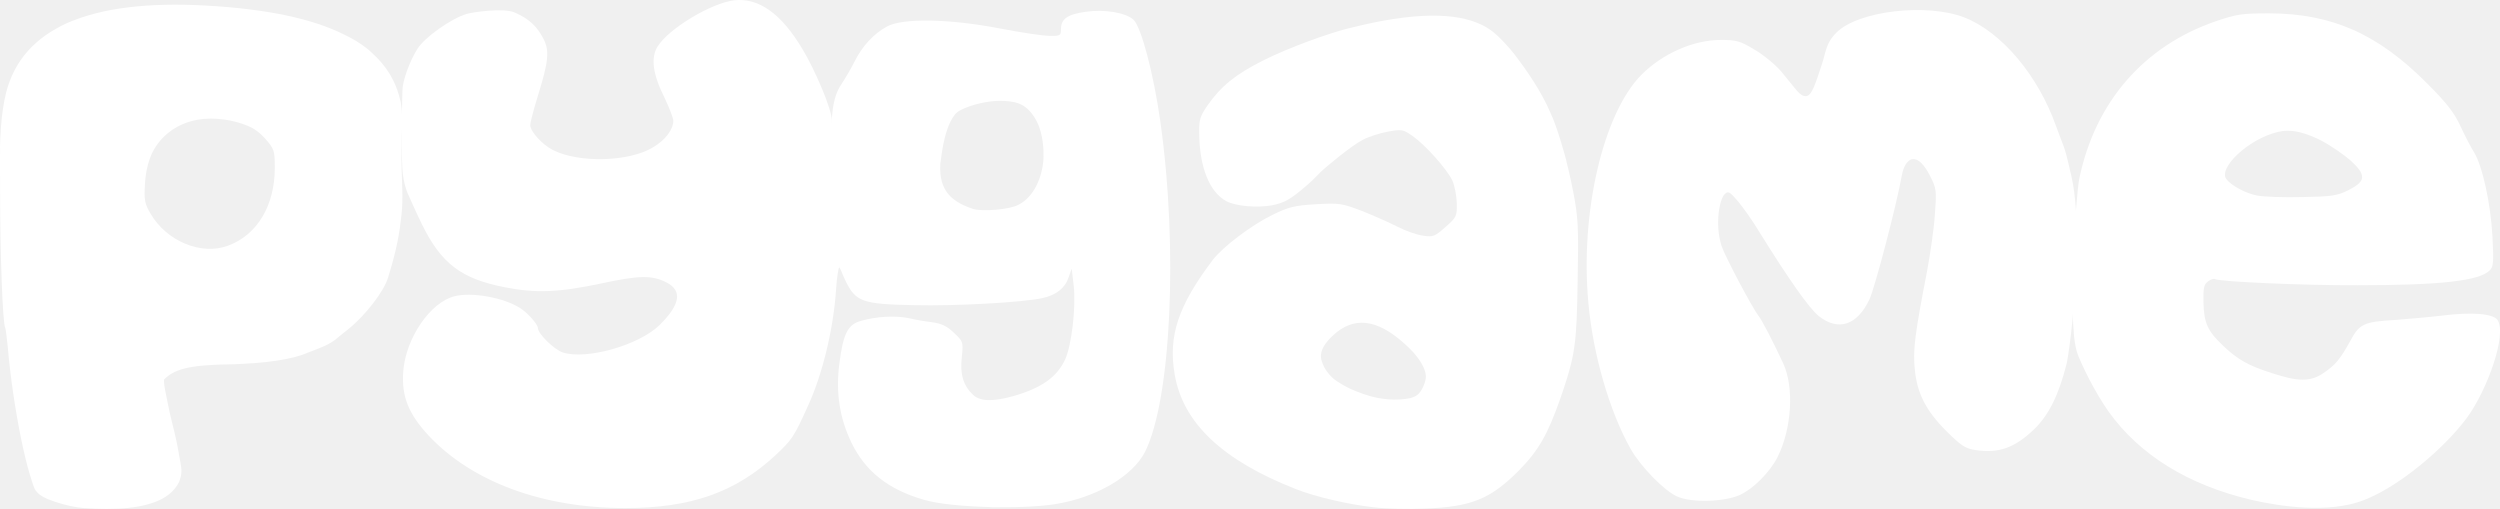
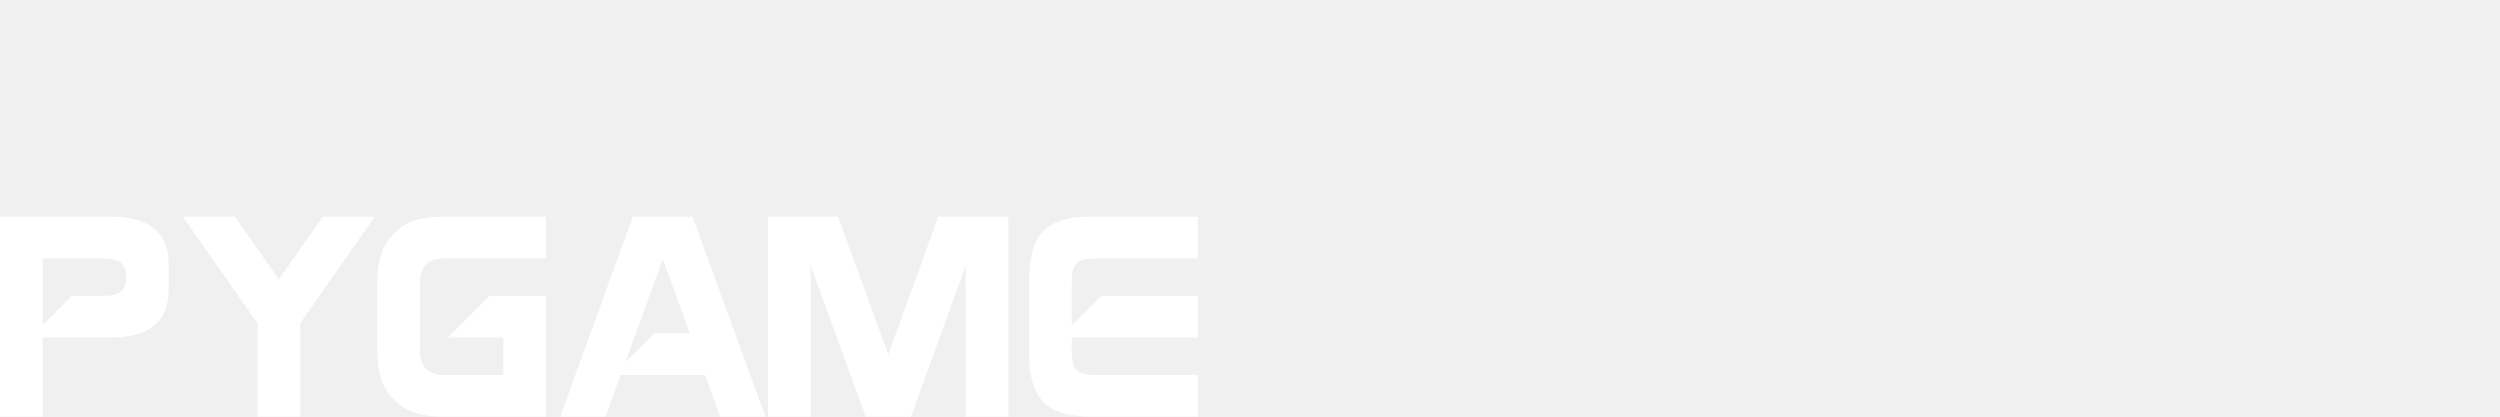
- <svg xmlns="http://www.w3.org/2000/svg" width="100%" height="100%" viewBox="0 0 1309.3 266.5" version="1.1" style="fill-rule:evenodd;clip-rule:evenodd;stroke-linecap:round;stroke-linejoin:round;stroke-miterlimit:1.5;">
-   <path d="M 2.701 87.945 C 0.305 85.957 -0.715 83.504 0.548 66.028 C 0.942 60.568 1.824 53.91 3.194 48.53 C 11.784 14.802 46.967 -0.507 108.01 2.922 C 172.014 6.518 202.778 23.358 209.576 52.283 C 210.868 57.779 210.519 62.368 210.532 67.893 C 210.535 68.973 210.177 72.99 210.2 79.808 C 210.213 83.406 210.306 88.089 210.336 88.576 C 209.363 88.854 203.644 92.707 202.229 92.412 C 200.813 92.117 197.901 90.484 195.759 88.781 C 188.487 83.002 176.896 86.438 169.891 96.449 C 162.079 107.613 155.149 105.032 152.09 89.819 C 151.519 86.98 143.827 83.961 143.827 82.125 C 143.827 75.542 135.105 68.481 132.695 67.261 C 125.513 63.629 115.988 61.472 106.655 62.284 C 91.776 63.576 75.795 74.255 75.795 98.433 C 75.795 104.821 66.792 90.211 67.55 88.096 C 68.482 85.497 64.764 87.005 61.143 90.695 C 56.236 95.694 45.006 103.035 43.278 102.373 C 40.344 101.246 42.934 92.888 47.631 88.325 C 52.214 83.876 50.973 81.447 45.739 84.62 C 43.918 85.724 39.613 87.638 36.172 88.876 C 31.663 90.496 29.109 92.141 27.032 94.764 C 21.354 101.933 4.076 98.668 4.076 90.425 C 4.076 89.689 3.458 88.573 2.701 87.945 Z M 85.776 260.73 C 75.966 266.492 59.871 267.243 43.88 266.083 C 36.39 265.539 20.334 261.436 18.058 255.815 C 14.445 246.982 8.666 220.495 5.453 194.934 C 4.115 185.03 5.211 183.645 7.353 180.835 C 12.037 174.946 22.475 166.782 25.419 166.782 C 27.159 166.782 30.371 168.523 32.78 170.798 C 39.204 176.686 42.416 176.954 49.776 172.672 C 53.256 170.663 56.334 168.255 56.735 167.318 C 57.137 166.247 58.208 165.445 59.144 165.445 C 59.947 165.445 61.821 164.24 63.16 162.768 C 66.371 159.155 72.661 159.288 74.535 162.901 C 75.471 164.374 75.873 168.121 75.606 171.199 L 75.204 176.82 L 81.762 176.686 C 86.579 176.686 88.72 176.017 90.46 173.876 C 92.869 170.798 97.42 168.121 100.498 168.121 C 101.569 168.121 103.174 170.262 104.111 172.805 C 106.118 178.292 107.59 178.159 116.691 172.002 C 125.523 166.114 131.145 167.318 132.617 175.482 C 133.553 180.032 133.687 180.166 140.111 180.166 C 146.133 180.166 147.204 179.63 152.825 174.278 C 158.713 168.523 163.665 165.713 165.136 167.318 C 165.538 167.72 166.207 169.995 166.743 172.404 C 167.412 175.482 168.483 176.954 170.891 177.489 L 174.482 178.69 C 174.482 178.69 172.477 180.069 170.058 181.16 C 166.376 182.82 161.671 184.465 161.122 184.716 C 153.493 188.196 138.371 190.47 120.572 190.738 C 97.821 191.14 90.995 193.706 85.91 198.768 C 85.524 201.22 87.382 210.277 90.059 221.117 C 92.736 232.092 94.876 243.333 95.011 246.01 C 95.278 251.63 91.798 257.251 85.776 260.73 Z M 42.202 265.442 C 30.827 263.971 22.529 261.294 19.586 257.948 C 14.767 252.461 6.738 213.249 4.061 181.665 C 3.525 176.58 2.991 172.03 2.723 171.629 C 1.385 169.487 0.046 132.417 0.046 100.03 C 0.046 62.29 -2.43 35.288 28.931 15.344 C 41.656 7.248 71.27 0.053 116.416 3.686 C 164.962 7.594 187.005 19.599 195.705 28.565 C 203.734 36.862 205.303 39.331 209.575 52.282 C 211.203 57.214 210.044 77.916 210.291 87.365 C 210.512 95.707 211.188 104.044 210.291 112.342 C 209.243 122.045 207.883 130.409 203.199 145.531 C 200.924 152.758 191.288 165.338 182.188 172.565 C 179.11 174.974 176.031 177.517 175.229 178.185 C 171.882 180.862 160.641 185.279 150.871 187.688 C 144.18 189.294 128.997 190.752 119.109 190.851 C 109.6 190.945 97.174 191.969 91.866 193.946 C 89.481 194.833 87.665 195.831 86.006 198.518 C 85.506 199.33 86.395 204.042 86.79 205.908 C 87.991 211.578 88.49 214.657 89.563 218.981 C 91.588 227.142 96.68 246.769 93.74 252.54 C 88.438 262.948 75.124 265.442 64.016 265.978 C 56.79 266.245 47.02 265.978 42.202 265.442 Z M 119.422 128.669 C 134.678 123.048 143.912 107.658 143.912 87.985 C 143.912 79.019 143.644 78.082 139.228 72.996 C 133.608 66.438 126.247 63.227 114.336 62.29 C 91.719 60.416 77.265 73.13 75.927 96.282 C 75.392 104.847 75.794 106.721 78.872 111.941 C 87.303 126.394 105.503 133.888 119.422 128.669 Z" style="fill-rule: nonzero; fill: rgb(255, 255, 255);" />
-   <path d="M 210.898 90.413 C 210.824 89.695 210.765 88.95 210.724 88.182 C 209.901 72.518 210.772 48.409 210.772 47.272 C 210.772 42.588 214.518 32.016 218.534 25.725 C 222.281 19.569 236.333 9.666 244.497 7.258 C 247.174 6.455 263.768 3.912 269.657 6.588 C 277.151 9.934 281.166 13.681 284.645 20.373 C 287.857 26.663 287.322 32.15 281.567 50.617 C 279.426 57.577 277.686 64.269 277.686 65.473 C 277.686 68.818 283.976 75.777 289.597 78.589 C 303.381 85.547 329.745 84.744 342.058 77.116 C 348.616 73.235 352.63 67.748 352.63 63.198 C 352.63 61.859 350.489 56.372 347.946 51.02 C 341.79 38.707 340.72 30.142 344.467 24.254 C 350.355 14.885 372.437 1.636 384.481 0.164 C 397.329 -1.307 409.24 7.123 420.348 25.86 C 426.37 35.763 435.663 56.908 435.663 63.198 C 435.728 65.443 437.422 95.798 437.422 95.798 C 437.422 95.798 428.776 103.287 426.442 104.388 C 422.425 106.281 420.327 103.953 418.742 99.199 C 416.333 91.839 413.122 89.028 406.163 88.225 C 401.077 87.69 399.873 88.091 396.393 91.437 C 391.441 96.255 385.82 99.869 383.144 99.869 C 379.397 99.869 375.649 94.247 375.649 88.894 C 375.649 86.084 374.981 83.809 374.177 83.809 C 373.509 83.809 370.029 85.95 366.683 88.492 C 359.59 93.979 357.583 94.247 353.434 90.366 L 350.356 87.556 L 344.735 93.712 C 338.178 100.938 332.021 102.143 328.274 96.924 C 327.203 95.184 324.794 92.107 323.055 90.098 C 319.842 86.352 319.842 86.352 314.757 88.359 C 311.947 89.563 308.735 91.704 307.798 93.311 C 306.192 95.585 304.586 95.853 297.092 95.585 C 290.133 95.318 288.126 95.72 287.188 97.593 C 284.913 101.474 281.836 100.136 273.003 91.704 C 263.234 82.336 261.36 82.203 253.866 90.5 C 249.181 95.585 242.223 99.869 238.743 99.869 C 237.806 99.869 235.129 97.86 232.72 95.585 C 226.431 88.894 220.141 85.95 214.519 87.02 C 212.138 87.474 210.724 88.359 210.724 88.359 C 210.724 88.359 210.886 90.032 210.898 90.413 Z M 217.938 173.359 C 218.008 173.238 225.889 167.877 229.642 168.79 C 231.516 169.191 235.932 172.403 239.411 175.749 C 245.166 181.504 245.836 181.772 249.717 180.433 C 251.992 179.63 256.676 176.82 260.021 174.277 C 267.65 168.388 271.129 168.255 275.01 173.474 C 276.75 175.749 278.758 177.488 279.561 177.488 C 280.497 177.488 283.442 179.095 286.252 180.968 C 293.078 185.786 300.572 186.991 313.419 185.385 C 331.084 183.243 332.691 182.842 336.036 179.764 C 337.91 178.158 341.256 175.348 343.531 173.474 C 345.94 171.6 350.222 168.121 353.166 165.845 C 361.063 159.289 368.958 160.225 368.958 167.586 C 368.958 169.191 369.493 170.797 370.296 171.065 C 370.965 171.333 371.768 172.804 372.036 174.411 C 372.839 179.764 375.649 181.637 382.207 181.369 C 389.568 180.968 391.709 179.898 400.274 172.403 C 410.847 163.17 415.932 163.571 418.074 173.875 C 418.877 177.891 423.025 181.504 426.906 181.504 C 427.973 181.504 429.249 182.238 429.806 183.15 C 431.338 182.531 432.804 183.833 432.734 184.118 C 430.194 194.524 426.902 204.408 423.158 212.551 C 415.798 228.878 414.861 230.216 406.028 238.514 C 385.017 257.919 361.731 266.083 327.47 266.083 C 284.244 266.083 247.307 252.432 224.556 228.209 C 213.984 216.834 210.236 207.599 211.173 194.752 C 211.676 187.478 214.216 179.923 217.938 173.359 Z M 214.026 102.389 C 213.807 102.021 211.16 96.482 210.725 88.182 C 209.902 72.519 210.772 48.41 210.772 47.272 C 210.772 42.588 214.519 32.016 218.534 25.725 C 222.282 19.57 236.333 9.666 244.497 7.258 C 247.174 6.455 263.769 3.912 269.657 6.588 C 277.151 9.934 281.166 13.681 284.645 20.373 C 287.858 26.663 287.322 32.15 281.567 50.618 C 279.426 57.578 277.686 64.269 277.686 65.473 C 277.686 68.819 283.977 75.777 289.597 78.589 C 303.382 85.548 329.746 84.745 342.058 77.116 C 348.616 73.235 352.631 67.748 352.631 63.198 C 352.631 61.86 350.489 56.372 347.946 51.02 C 341.791 38.707 340.72 30.142 344.467 24.254 C 350.356 14.886 372.438 1.636 384.482 0.165 C 397.33 -1.307 409.24 7.124 420.348 25.86 C 426.371 35.763 435.663 56.908 435.663 63.198 C 435.797 67.882 440.05 140.172 439.515 140.172 C 439.114 140.172 438.281 145.235 437.879 151.391 C 436.542 172.135 430.787 195.956 423.158 212.551 C 415.798 228.878 414.861 230.216 406.028 238.514 C 385.017 257.919 361.731 266.083 327.471 266.083 C 284.244 266.083 247.307 252.433 224.557 228.209 C 213.984 216.834 210.237 207.599 211.173 194.752 C 212.378 177.354 225.225 158.35 238.073 155.139 C 247.174 152.863 263.634 155.808 272.334 161.295 C 276.215 163.704 281.567 169.726 281.701 171.734 C 281.701 174.812 290.132 182.975 294.682 184.581 C 307.128 188.596 334.564 180.834 345.404 170.261 C 356.378 159.421 357.448 152.194 349.017 147.911 C 341.389 144.03 334.832 144.165 314.891 148.447 C 292.809 153.131 280.631 153.666 264.437 150.455 C 241.552 146.038 230.98 138.009 220.809 117.131 C 217.463 110.305 214.189 102.659 214.026 102.389 Z" style="fill-rule: nonzero; fill: rgb(255, 255, 255);" />
-   <path id="g-mid" d="M 439.533 140.184 C 439.132 140.184 436.141 95.318 436.141 95.318 L 435.605 79.928 C 434.802 60.656 436.141 50.619 440.691 44.062 C 442.564 41.251 445.642 36.032 447.516 32.285 C 451.665 23.987 457.687 17.563 464.646 13.816 C 472.944 9.4 497.167 9.801 523.531 14.887 C 534.639 17.028 546.282 18.768 549.628 18.768 C 555.248 18.902 555.65 18.634 555.65 15.288 C 555.65 9.935 558.996 7.526 568.497 6.188 C 578.401 4.716 589.509 6.589 593.657 10.337 C 597.672 14.218 604.096 38.173 607.709 63.734 C 617.077 130.247 613.33 209.34 599.68 236.642 C 593.122 249.489 573.851 260.731 552.304 264.076 C 533.836 266.887 497.702 265.816 484.051 261.801 C 465.315 256.448 453.271 246.946 445.91 231.824 C 439.62 218.708 437.613 205.326 439.62 190.203 C 441.628 174.545 444.037 169.861 451.129 167.987 C 459.025 165.712 469.063 165.177 476.022 166.649 C 479.367 167.452 484.854 168.389 488.334 168.79 C 493.152 169.459 495.962 170.798 499.576 174.277 C 504.393 178.827 504.527 178.961 503.724 186.991 C 502.654 195.958 504.527 201.98 509.613 206.798 C 513.36 210.277 520.051 210.411 530.624 207.467 C 545.613 203.184 553.642 197.43 557.925 188.062 C 561.271 180.433 563.546 160.894 562.341 149.787 L 561.271 140.686 L 559.665 145.236 C 557.791 150.857 553.241 154.471 546.148 156.076 C 536.111 158.352 500.512 160.359 478.698 159.824 C 451.665 159.288 448.185 158.084 442.832 147.11 C 440.958 143.229 440.068 140.184 439.533 140.184 Z M 533.434 107.229 C 549.36 99.065 551.367 67.348 536.78 55.839 C 529.687 50.218 505.999 52.894 500.111 59.987 C 496.497 64.404 493.553 73.638 492.616 83.809 C 491.278 97.727 496.096 104.954 509.479 109.37 C 514.297 110.976 528.75 109.772 533.434 107.229 Z M 558.981 187.315 C 560.193 184.951 561.386 184.181 563.546 184.181 C 566.089 184.181 569.167 181.504 576.392 172.939 C 581.613 166.783 586.832 161.296 587.903 160.894 C 592.988 158.887 594.994 160.091 596.6 165.846 C 598.875 174.545 602.756 180.166 606.637 180.166 C 606.988 180.166 607.301 180.174 607.581 180.198 C 610.094 178.087 611.544 178.178 611.101 183.145 C 609.016 206.517 605.139 225.721 599.678 236.642 C 593.122 249.489 573.851 260.731 552.303 264.076 C 544.838 265.213 534.483 265.715 523.894 265.644 C 522.385 265.701 521.119 265.717 520.185 265.682 C 519.646 265.653 518.894 265.606 517.986 265.545 C 504.357 265.183 491.158 263.892 484.051 261.801 C 465.315 256.448 453.271 246.946 445.91 231.824 C 439.62 218.708 437.613 205.326 439.62 190.203 C 439.858 188.347 440.101 186.646 440.358 185.083 C 440.529 184.047 444.49 184.061 445.303 183.548 C 446.886 182.548 449.7 180.602 452.066 178.426 C 461.836 169.192 466.118 166.515 470.801 167.05 C 475.219 167.452 476.691 169.058 477.895 175.08 C 478.832 179.497 484.185 181.504 495.427 181.504 L 504.094 181.639 C 504.094 181.639 504.083 182.644 504.008 183.786 C 503.925 185.04 503.776 186.465 503.724 186.991 C 502.652 195.958 504.527 201.98 509.611 206.798 C 513.36 210.277 520.051 210.411 530.624 207.467 C 545.613 203.184 553.642 197.43 557.925 188.062 C 558.146 187.556 558.503 187.327 558.981 187.315 Z M 546.309 85.712 C 546.309 85.712 548.797 64.774 536.864 55.994 C 527.073 48.64 503.339 55.515 500.056 59.927 C 493.587 68.622 492.959 84.594 492.485 85.305 C 492.485 85.305 483.459 91.976 480.514 97.731 C 475.964 106.831 469.287 107.095 467.012 97.861 C 466.611 96.121 463.44 93.846 460.765 92.642 C 458.356 91.571 455.745 88.704 454.807 87.5 C 452.266 84.422 450.193 85.95 442.832 91.972 L 436.34 96.565 L 436.141 95.318 L 435.605 79.928 C 434.802 60.656 436.141 50.619 440.691 44.062 C 442.564 41.251 445.642 36.032 447.515 32.285 C 451.665 23.987 457.687 17.563 464.646 13.816 C 472.944 9.4 497.167 9.801 523.531 14.887 C 534.639 17.028 546.282 18.768 549.626 18.768 C 555.248 18.902 555.65 18.634 555.65 15.288 C 555.65 9.935 558.996 7.526 568.497 6.188 C 578.401 4.716 589.509 6.589 593.657 10.337 C 597.672 14.218 604.096 38.173 607.709 63.734 C 609.465 76.206 610.761 89.119 611.616 102.05 C 611.245 97.81 610.763 95.333 610.175 95.421 C 604.286 96.09 599.947 95.452 596.468 91.571 L 592.587 87.422 C 592.587 87.422 587.43 92.873 581.408 93.758 C 577.799 94.288 572.511 90.634 572.511 90.634 C 570.419 91.663 569.95 94.372 568.267 95.857 C 562.74 100.741 560.735 103.749 554.847 92.508 C 551.678 78.978 547.981 80.93 546.309 85.712" style="fill-rule: nonzero; fill: rgb(255, 255, 255);" />
-   <path id="a-mid" d="M 719.59 265.682 C 706.877 264.344 688.81 260.195 678.773 256.181 C 640.364 241.192 619.486 221.519 615.204 196.091 C 611.724 175.883 617.077 160.091 635.144 136.136 C 640.364 129.311 655.352 117.935 666.326 112.582 C 674.758 108.433 677.836 107.63 689.077 106.961 C 701.524 106.292 702.594 106.426 713.167 110.441 C 719.323 112.85 727.62 116.597 731.903 118.738 C 736.051 120.879 742.074 123.021 745.286 123.422 C 750.639 124.225 751.442 123.824 757.063 118.872 C 762.817 113.787 763.085 113.251 762.951 106.292 C 762.817 102.277 761.747 96.924 760.542 94.381 C 757.732 88.493 746.356 75.779 739.799 71.229 C 734.847 67.749 734.178 67.616 726.817 68.954 C 722.535 69.757 716.646 71.63 713.702 73.236 C 707.412 76.448 699.092 83.809 694.163 87.824 C 690.591 90.733 689.613 92.642 684.126 97.326 C 675.695 104.552 672.75 106.158 666.326 107.497 C 658.564 108.969 647.323 108.032 642.237 105.355 C 633.405 100.537 628.185 87.556 628.051 69.757 C 627.918 62.798 628.453 60.924 632.334 55.303 C 639.427 45.132 647.055 38.976 661.375 31.749 C 675.427 24.656 696.136 17.412 705.538 15.021 C 709.03 14.132 717.99 11.969 724.274 10.872 C 754.837 5.538 772.319 8.865 782.356 17.028 C 785.434 19.571 790.386 24.79 793.33 28.671 C 799.754 37.103 807.297 48.026 811.932 58.917 C 817.041 70.917 820.899 84.879 823.977 100.671 C 826.52 113.92 826.787 119.274 826.252 146.842 C 825.717 180.701 825.048 185.787 817.286 208.404 C 810.594 227.541 805.776 235.972 795.338 246.545 C 780.483 261.4 770.579 265.415 746.356 266.352 C 737.925 266.753 725.88 266.485 719.59 265.682 Z M 713.909 206.296 C 724.288 210.042 734.781 210.313 740.868 207.706 C 742.982 206.8 745.237 204.171 746.655 198.785 C 746.926 197.755 746.79 196.913 746.763 196.655 C 746.272 191.825 742.527 186.148 735.393 179.838 C 720.939 166.856 708.897 165.699 698.191 175.602 C 693.424 180.002 691.535 183.695 691.812 187.231 C 691.939 188.855 692.667 190.769 693.539 192.336 C 697.46 199.378 703.93 202.693 713.909 206.296 Z M 719.59 265.682 C 706.877 264.344 688.81 260.195 678.773 256.181 C 640.364 241.192 619.486 221.519 615.204 196.091 C 614.054 189.415 614.788 177.054 614.788 177.054 C 614.788 177.054 616.977 180.085 625.118 169.969 C 633.241 159.872 638.673 182.365 647.952 182.553 C 651.425 182.624 660.148 183.489 673.845 168.784 C 679.644 162.558 687.67 165.028 687.095 170.911 C 686.066 181.468 691.731 187.224 691.731 187.224 C 691.731 187.224 693.049 194.481 698.546 198.512 C 707.192 204.853 723.275 211.652 738.802 208.471 C 743.982 207.411 745.994 201.91 746.649 198.492 C 747.681 193.124 741.363 185.922 741.363 185.922 C 741.363 185.922 746.406 186.958 750.977 184.411 C 757.757 180.634 765.557 166.265 774.985 156.604 C 782.589 148.815 792.835 159.694 790.426 170.596 C 789.997 172.536 794.98 178.592 796.456 178.829 C 798.004 179.076 804.168 171.474 811.745 169.58 C 819.684 167.596 825.487 171.783 825.428 172.631 C 824.503 185.969 822.486 193.252 817.286 208.404 C 810.594 227.541 805.776 235.972 795.338 246.545 C 780.483 261.4 770.579 265.415 746.356 266.352 C 737.925 266.753 725.88 266.485 719.59 265.682 Z M 807.761 91.626 C 803.428 95.619 799.536 106.81 794.294 107.964 C 792.55 108.348 789.924 102.714 789.369 101.704 C 785.966 95.522 782.714 85.743 770.918 87.217 C 765.713 87.868 765.803 92.646 764.382 93.934 C 762.151 95.96 760.65 94.609 760.542 94.381 C 757.732 88.493 746.356 75.779 739.799 71.229 C 734.847 67.749 734.178 67.616 726.817 68.954 C 722.535 69.757 716.646 71.63 713.702 73.236 C 707.412 76.448 694.163 87.824 694.163 87.824 C 694.163 87.824 690.258 85.759 682.81 91.382 C 678.177 94.882 677.163 92.418 674.722 93.648 C 673.001 94.515 671.773 98.349 668.549 99.021 C 667.06 99.304 664.972 95.417 661.768 95.208 C 657.863 94.955 657.518 100.339 650.049 99.2 C 646.908 98.721 647.43 96.155 644.717 94.99 C 642.401 93.996 639.871 94.508 639.765 94.143 C 638.212 88.758 633.767 88.015 631.943 88.268 C 631.566 88.32 630.234 87.45 630.116 86.998 C 628.812 81.985 628.1 76.185 628.051 69.757 C 627.918 62.798 628.453 60.924 632.334 55.303 C 639.427 45.132 647.055 38.976 661.375 31.749 C 675.427 24.656 696.581 17.281 705.538 15.021 C 708.44 14.289 720.637 11.532 724.274 10.872 C 754.799 5.332 772.319 8.865 782.356 17.028 C 785.434 19.571 790.386 24.79 793.33 28.671 C 803.432 41.986 807.438 49.694 811.932 58.917 C 815.793 66.841 820.291 84.006 820.291 84.006 C 820.291 84.006 811.499 88.182 807.761 91.626 Z" style="fill-rule: nonzero; fill: rgb(255, 255, 255);" />
-   <path id="m-mid" d="M 1086.282 100.404 C 1087.973 113.682 1087.797 124.21 1086.931 145.685 C 1086.045 167.671 1083.079 187.624 1082.267 190.738 C 1078.118 207.065 1073.033 217.236 1065.405 224.731 C 1055.234 234.5 1046.802 237.578 1034.624 235.705 C 1029.271 234.902 1027.263 233.563 1019.501 225.935 C 1008.527 214.961 1003.843 205.727 1002.773 192.879 C 1001.836 183.244 1002.906 174.545 1009.196 142.292 C 1010.936 132.79 1012.944 119.274 1013.345 112.047 C 1014.282 99.734 1014.148 98.664 1010.802 92.106 C 1004.78 80.195 998.089 80.195 995.947 92.24 C 993.137 107.898 981.895 150.723 979.085 156.746 C 972.661 170.396 962.758 173.608 952.587 165.578 C 947.501 161.563 936.661 146.039 921.271 121.281 C 917.925 115.66 912.839 108.567 910.163 105.355 C 905.747 100.27 905.077 99.868 903.204 101.742 C 900.527 104.418 898.018 117.437 901.598 128.775 C 903.204 133.861 917.791 161.43 921.003 165.445 C 922.743 167.586 928.631 178.961 933.851 190.203 C 939.739 202.783 938.401 224.597 930.906 239.452 C 926.892 247.348 918.059 256.181 911.1 259.259 C 903.07 262.872 885.94 263.407 878.445 260.062 C 871.62 257.117 859.04 244.136 853.955 235.036 C 842.847 215.229 834.282 185.519 831.873 158.753 C 827.457 111.244 839.635 59.318 859.709 39.11 C 870.817 28.002 886.877 20.909 901.33 20.909 C 909.36 20.909 911.367 21.445 918.862 25.995 C 923.546 28.671 929.836 33.891 932.914 37.504 C 941.077 47.274 942.516 50.352 945.761 50.352 C 949.007 50.352 950.989 43.014 953.838 34.645 C 956.444 26.993 956.03 22.819 961.821 17.028 C 973.196 5.653 1009.063 1.504 1028.735 9.132 C 1048.274 16.76 1067.412 39.511 1076.78 66.01 C 1080.26 75.779 1084.779 88.605 1086.282 100.404 Z M 1004.308 168.956 C 1004.606 167.087 1010.019 176.663 1018.212 180.538 C 1019.964 181.366 1029.641 167 1042.869 166.954 C 1047.726 166.938 1051.249 167.689 1060.189 180.421 C 1061.92 182.885 1067.879 183.344 1075.861 180.498 C 1082.331 178.19 1084.739 173.838 1084.668 174.457 C 1083.682 183.02 1082.687 189.128 1082.267 190.738 C 1078.118 207.065 1073.033 217.236 1065.405 224.731 C 1055.234 234.5 1046.802 237.578 1034.624 235.705 C 1029.271 234.902 1027.263 233.563 1019.501 225.935 C 1008.527 214.961 1003.843 205.727 1002.773 192.879 C 1002.17 186.686 1002.398 180.879 1004.308 168.956 Z M 853.955 235.036 C 845.837 220.561 835.046 180.508 835.046 180.508 C 840.611 182.94 843.641 184.005 846.767 181.574 C 850.4 178.747 853.209 167.787 858.319 169.985 C 862.429 171.756 867.608 181.947 871.118 183.61 C 876.43 186.128 880.237 173.947 885.441 173.596 C 896.674 172.836 903.67 175.876 907.688 169.346 C 910.639 164.551 916.545 167.141 917.317 167.784 C 920.872 170.741 921.566 180.768 926.894 181.899 C 928.84 182.311 929.238 180.575 929.238 180.575 C 929.238 180.575 932.33 186.928 933.851 190.203 C 939.739 202.783 938.401 224.597 930.906 239.452 C 926.892 247.348 918.059 256.181 911.1 259.259 C 903.07 262.872 885.94 263.407 878.445 260.062 C 871.62 257.117 859.04 244.136 853.955 235.036 Z M 1084.004 88.744 C 1084.086 89.116 1080.476 91.169 1079.28 92.565 C 1074.864 97.72 1077.97 107.585 1073.56 110.109 C 1069.695 112.321 1066.6 109.475 1065.988 108.93 C 1060.308 103.874 1054.663 89.799 1042.233 90.546 C 1031.891 91.167 1025.687 103.016 1018.769 101.611 C 1014.513 100.746 1011.405 93.285 1010.802 92.106 C 1007.379 85.337 1004.369 82.958 1001.349 83.371 C 1000.385 83.504 998.119 84.813 996.74 88.987 C 996.603 89.747 994.245 87.189 992.917 88.744 C 988.287 94.167 986.903 90.895 986.064 91.979 C 983.003 95.931 980.143 95.998 977.013 95.39 C 973.388 94.686 970.959 88.552 970.959 88.552 C 970.294 94.764 969.927 105.145 960.808 98.415 C 955.567 94.546 951.737 89.167 945.666 88.949 C 936.531 88.623 926.718 94.159 926.569 98.48 C 926.222 108.546 921.758 108.583 920.909 108.552 C 915.848 108.372 910.02 100.017 908.05 97.485 C 905.656 94.408 894.47 85.04 890.823 86.894 C 878.025 93.399 887.302 100.883 881.486 108.674 C 879.958 110.72 874.89 111.356 871.073 109.009 C 865.334 105.48 860.585 97.66 860.261 97.316 C 856.77 93.618 854.164 93.6 851.048 91.908 C 848.834 90.706 846.649 88.383 846.005 86.018 C 845.501 84.163 837.325 85.723 837.325 85.723 C 837.325 85.723 842.475 68.087 845.81 60.659 C 849.809 51.757 854.493 44.361 859.709 39.11 C 870.817 28.002 886.877 20.909 901.33 20.909 C 909.36 20.909 911.367 21.445 918.862 25.995 C 923.546 28.671 929.836 33.891 932.914 37.504 C 941.077 47.274 942.452 50.352 945.761 50.352 C 949.071 50.352 950.983 43.028 953.913 34.431 C 956.512 26.804 956.183 22.666 961.821 17.028 C 973.196 5.653 1009.063 1.504 1028.735 9.132 C 1048.274 16.76 1067.412 39.511 1076.78 66.01 C 1080.26 75.779 1081.198 75.958 1084.004 88.744 Z" style="fill-rule: nonzero; fill: rgb(255, 255, 255);" />
-   <path id="e-mid" d="M 1179.159 261.801 C 1146.103 254.039 1120.676 238.381 1104.349 215.63 C 1097.256 205.593 1089.15 189.048 1087.754 184.448 C 1082.602 167.476 1087.219 102.143 1088.958 93.578 C 1097.256 53.563 1122.683 24.121 1160.423 11.14 C 1171.531 7.392 1174.074 6.991 1188.661 6.991 C 1221.315 7.125 1245.538 17.831 1271.367 43.928 C 1281.538 54.099 1285.419 59.184 1288.631 66.143 C 1290.906 71.095 1294.118 77.251 1295.724 79.794 C 1300.141 87.021 1304.423 106.56 1305.36 123.958 C 1306.029 137.34 1305.895 139.749 1303.888 141.623 C 1298.535 147.11 1277.925 149.385 1234.832 149.385 C 1206.059 149.519 1162.297 147.511 1160.022 146.173 C 1159.486 145.772 1157.747 146.307 1156.408 147.378 C 1154.267 148.85 1153.866 150.723 1153.999 158.352 C 1154.267 169.192 1156.141 173.34 1164.17 180.969 C 1171.932 188.329 1177.286 191.407 1189.866 195.422 C 1203.516 199.972 1210.208 199.972 1216.765 195.422 C 1223.189 191.14 1225.598 188.062 1230.817 178.694 C 1235.635 169.593 1237.91 168.523 1254.237 167.586 C 1260.929 167.05 1271.903 166.114 1278.728 165.311 C 1294.52 163.303 1305.494 164.24 1307.903 167.452 C 1313.256 174.813 1302.563 204.533 1291.843 218.976 C 1280.133 234.745 1256.423 254.932 1237.642 262.069 C 1219.419 268.995 1194.282 265.281 1179.159 261.801 Z M 1229.882 99.594 C 1239.248 94.843 1239.384 91.832 1231.22 84.204 C 1227.74 81.126 1220.781 76.308 1215.696 73.631 C 1202.982 66.94 1193.748 66.806 1182.64 73.096 C 1170.194 80.055 1162.7 89.289 1165.911 93.705 C 1168.454 97.185 1176.216 101.334 1182.105 102.404 C 1185.584 103.074 1196.291 103.475 1205.793 103.207 C 1221.183 102.94 1223.993 102.538 1229.882 99.594 Z M 1179.159 261.801 C 1146.103 254.039 1120.676 238.381 1104.349 215.63 C 1097.256 205.593 1089.819 190.756 1087.753 184.189 C 1086.705 180.855 1086.232 176.776 1086.08 174.36 C 1086.08 174.36 1091.682 172.311 1094.54 169.637 C 1097.647 166.731 1101.699 160.517 1104.243 159.856 C 1109.897 158.385 1115.006 175.012 1116.157 175.711 C 1117.309 176.409 1129.278 176.815 1130.464 175.443 C 1136.342 168.638 1145.739 162.962 1149.758 168.441 C 1152.181 171.744 1155.253 177.513 1158.76 178.963 C 1160.03 179.487 1161.664 178.87 1161.664 178.87 C 1161.664 178.87 1164.893 181.649 1165.125 181.863 C 1172.389 188.586 1177.808 191.573 1189.866 195.422 C 1203.516 199.972 1210.208 199.972 1216.765 195.422 C 1221.643 192.17 1224.206 189.613 1227.442 184.468 C 1228.468 182.838 1235.662 185.65 1245.877 180.856 C 1260.761 173.873 1262.183 168.191 1267.287 171.886 C 1273.276 176.223 1275.798 174.823 1284.14 175.246 C 1298.24 175.962 1299.485 164.391 1304.329 165.916 C 1305.935 166.424 1307.3 166.649 1307.903 167.452 C 1313.256 174.813 1302.563 204.533 1291.843 218.976 C 1280.133 234.745 1256.423 254.932 1237.642 262.069 C 1219.419 268.995 1194.282 265.281 1179.159 261.801 Z M 1300.81 93.685 C 1301.158 95.045 1292.753 86.956 1284.347 88.862 C 1267.33 92.718 1269.879 99.894 1263.066 101.037 C 1254.861 102.414 1248.86 86.532 1248.025 90.249 C 1246.717 96.07 1243.979 102.24 1235.476 96.157 C 1235.002 95.819 1238.19 94.792 1236.674 90.815 C 1233.889 83.513 1209.653 66.628 1195.824 68.563 C 1180.534 70.702 1163.152 85.863 1165.46 92.889 C 1166.48 95.994 1166.093 101.636 1158.6 101.332 C 1145.179 100.972 1144.344 87.39 1134.684 88.93 C 1125.608 90.378 1120.531 104.113 1114.688 108.943 C 1111.1 111.91 1107.907 97.32 1098.009 97.204 C 1093.911 97.156 1092.235 100.41 1090.42 102.101 C 1089.409 103.041 1088.155 102.846 1088.186 102.285 C 1088.422 98.032 1088.681 94.942 1088.958 93.578 C 1097.256 53.563 1122.683 24.121 1160.423 11.14 C 1171.531 7.392 1174.074 6.991 1188.661 6.991 C 1221.315 7.125 1245.538 17.831 1271.367 43.928 C 1281.538 54.099 1285.419 59.184 1288.631 66.143 C 1290.906 71.095 1294.118 77.251 1295.724 79.794 C 1297.518 82.722 1299.284 87.674 1300.81 93.685 Z" style="fill-rule: nonzero; fill: rgb(255, 255, 255);" />
+ <svg xmlns="http://www.w3.org/2000/svg" version="1.1" id="vertical" x="0px" y="0px" viewBox="0 0 240 40" width="240" height="40">
+   <defs id="defs2" />
+   <path d="m 10.624,20.8 q 2.8,0 4.192,1.152 1.376,1.136 1.376,3.424 v 2.416 q 0,2.32 -1.376,3.456 Q 13.424,32.4 10.624,32.4 H 4.096 V 40 H 0 V 20.8 Z m 1.472,6.064 v -0.496 q 0,-0.784 -0.512,-1.152 -0.48,-0.384 -1.504,-0.384 V 24.8 H 4.096 v 6.416 L 6.88,28.4 h 3.2 q 1.024,0 1.504,-0.384 0.512,-0.368 0.512,-1.152 z m 23.888,-6.064 -7.168,10.24 V 40 h -4.096 v -8.96 l -7.168,-10.24 h 4.992 l 4.224,6.016 4.224,-6.016 h 4.992 z m 6.224,0 h 10.208 v 4 h -9.792 q -1.168,0 -1.728,0.608 -0.576,0.576 -0.576,1.728 v 6.56 q 0,1.12 0.576,1.696 0.288,0.288 0.72,0.448 0.432,0.16 1.008,0.16 h 5.696 v -3.6 h -5.344 l 4,-4 h 5.44 V 40 h -3.904 -6.304 q -2.848,-0.048 -4.384,-1.632 -0.8,-0.768 -1.184,-1.856 -0.384,-1.104 -0.416,-2.56 v -7.168 q 0.032,-1.424 0.416,-2.512 0.384,-1.104 1.184,-1.872 0.768,-0.8 1.856,-1.184 1.104,-0.384 2.528,-0.416 z M 67.68,36 h -8.096 l -1.456,4 h -4.352 l 6.976,-19.2 h 5.728 l 7.008,19.2 h -4.352 l -1.456,-4 z m -4.88,-4 h 3.424 l -2.592,-7.104 -3.6,9.872 2.768,-2.768 z M 90.08,20.8 h 6.72 V 40 h -4.096 V 25.504 L 87.456,40 h -4.352 l -5.28,-14.496 V 40 h -4.096 V 20.8 h 6.72 l 4.832,13.216 4.8,-13.216 z m 14.736,0 h 10.176 v 4 h -9.888 q -1.248,0 -1.728,0.48 -0.272,0.272 -0.384,0.704 -0.096,0.432 -0.096,1.056 v 4.176 l 2.816,-2.816 h 9.28 v 4 h -12.096 v 1.36 q 0,0.624 0.096,1.056 0.112,0.432 0.384,0.704 0.48,0.48 1.728,0.48 h 9.888 v 4 h -10.176 q -1.648,0 -2.8,-0.336 -1.136,-0.352 -1.84,-1.072 -0.704,-0.704 -1.04,-1.856 -0.336,-1.168 -0.336,-2.784 v -7.136 q 0,-3.264 1.376,-4.64 0.704,-0.704 1.84,-1.056 1.152,-0.352 2.8,-0.32 z" id="text12" style="font-size:32px;line-height:0.1;font-family:Gayatri;-inkscape-font-specification:Gayatri;fill:#ffffff" aria-label="PYGAME" />
</svg>
